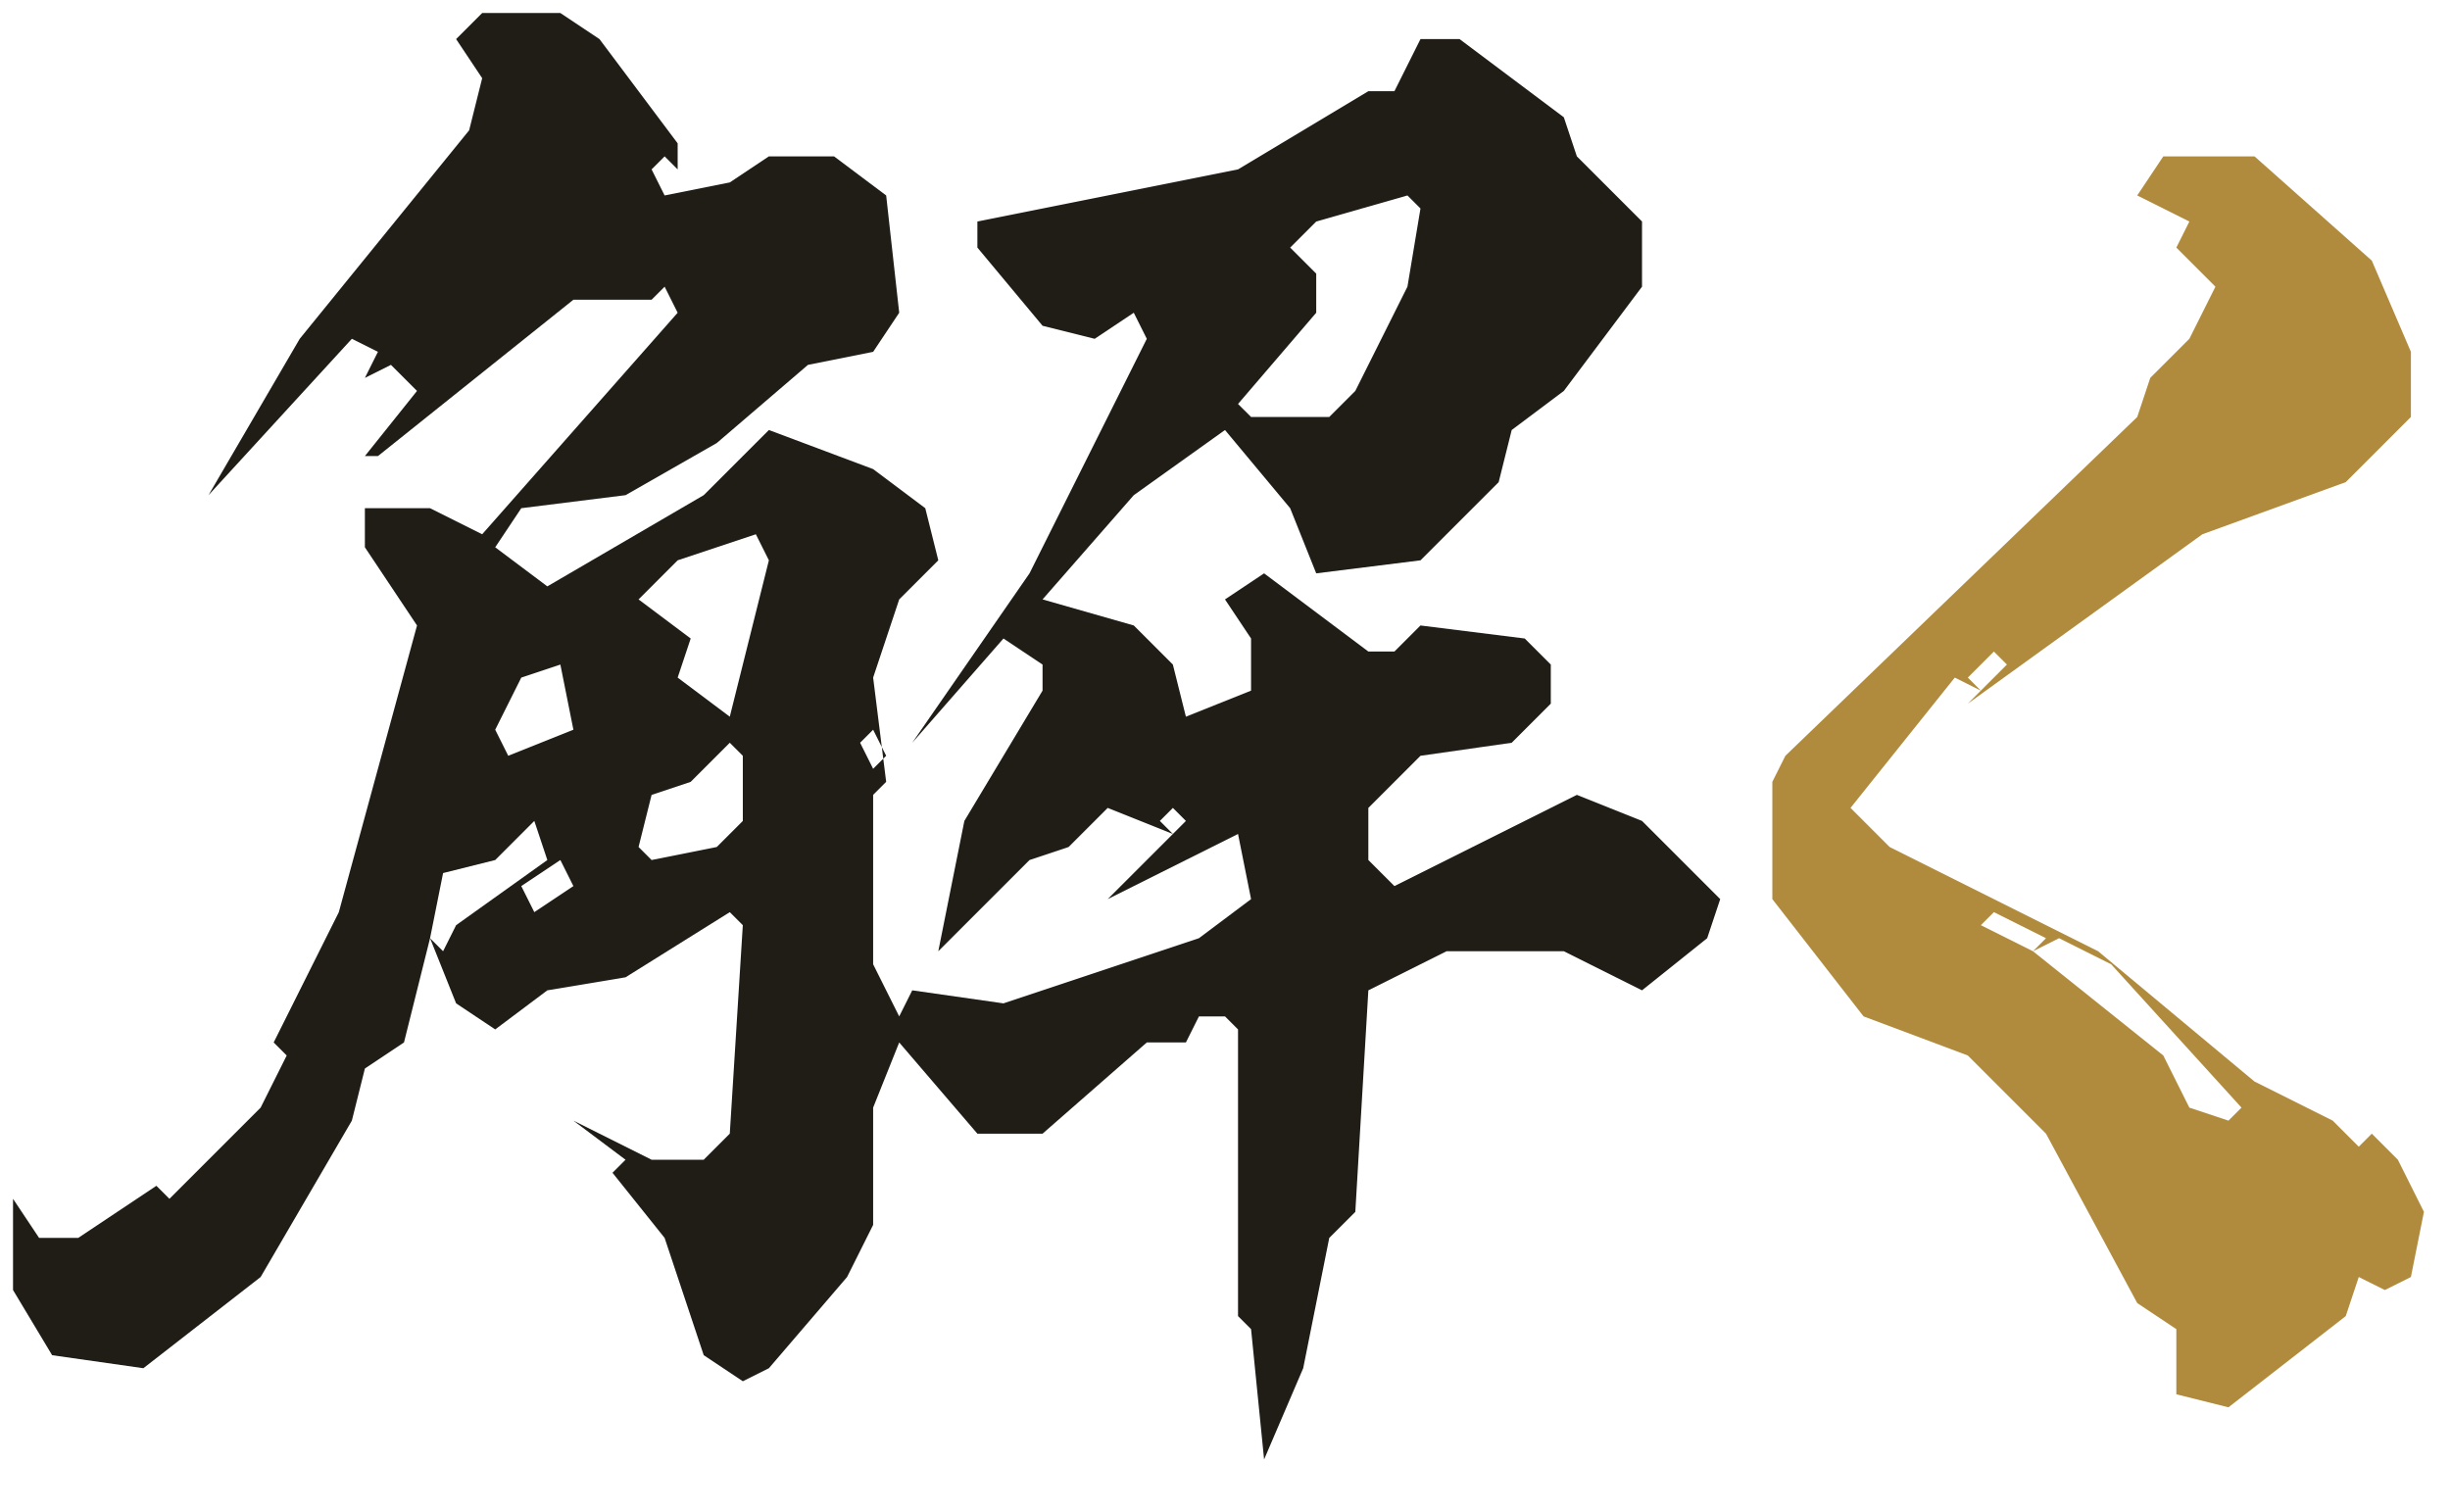
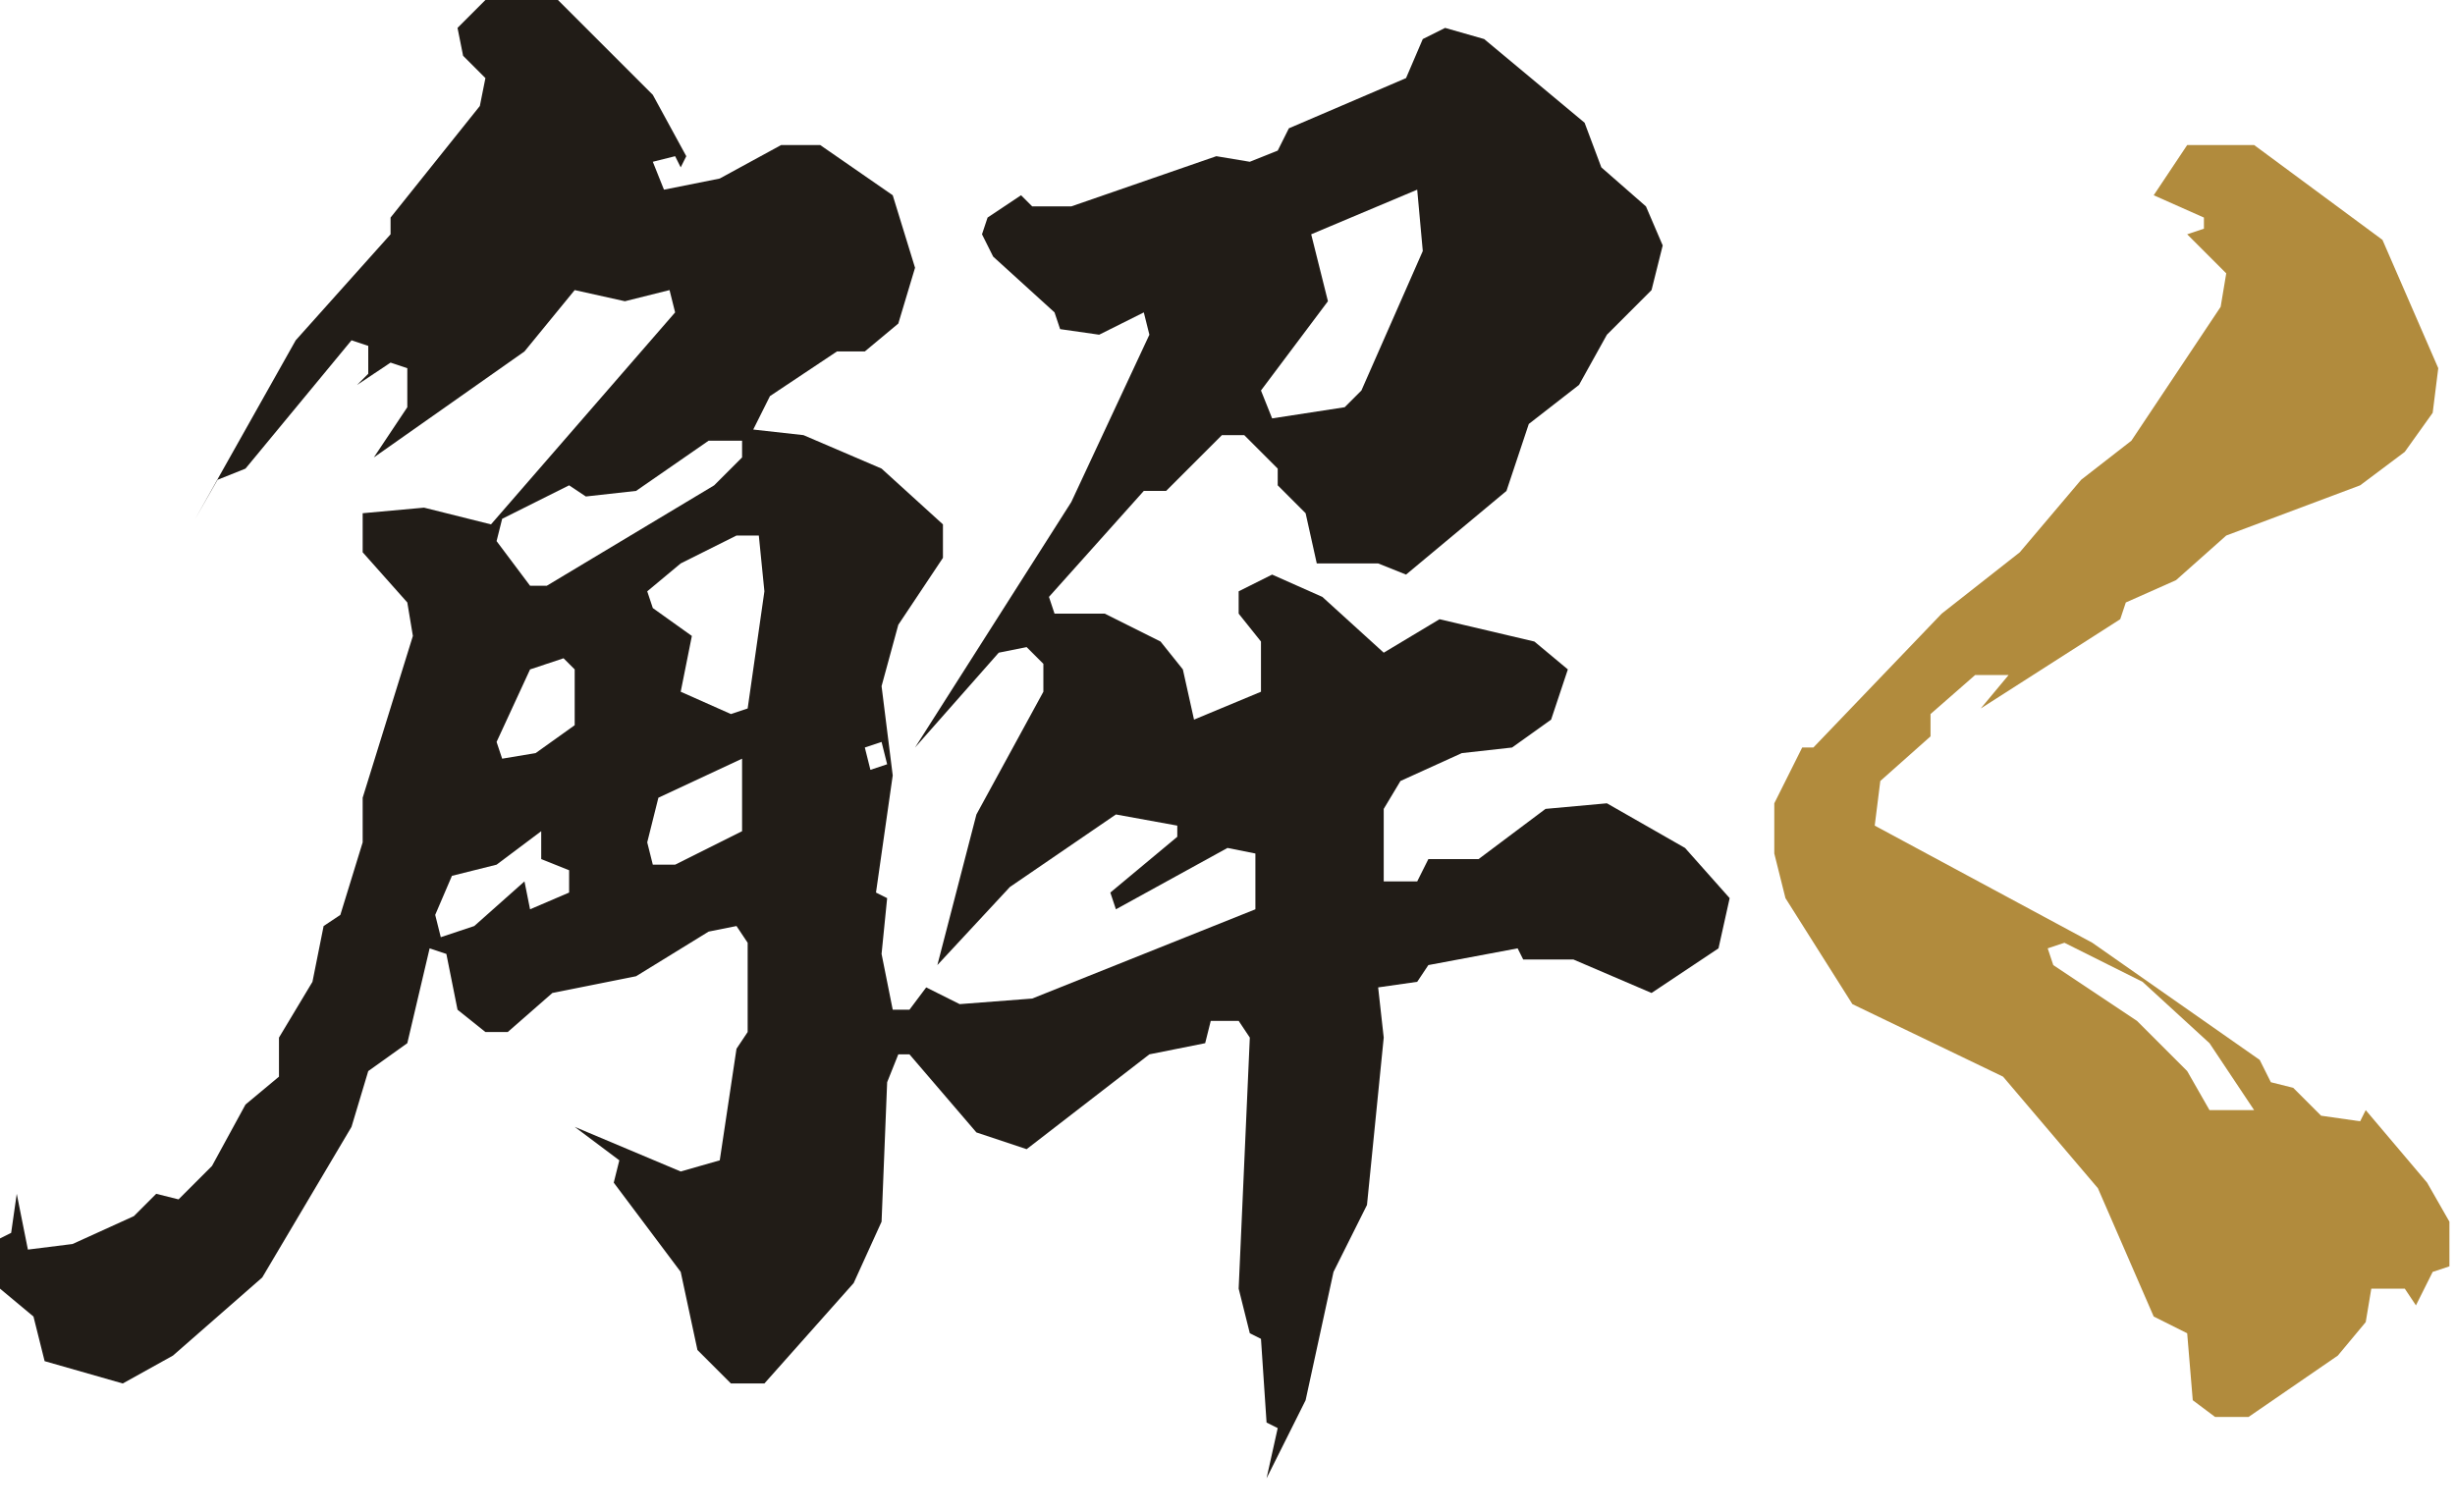
- <svg xmlns="http://www.w3.org/2000/svg" width="188" height="116" viewBox="0 0 188 116" role="img" aria-label="解く">
-   <path fill="#201c16" fill-rule="evenodd" d="M43,66 44,68 41,70 40,68ZM41,63 42,66 35,71 34,73 33,72 34,67 38,66ZM89,63 90,62 91,63 90,64ZM56,57 57,58 57,63 55,65 50,66 49,65 50,61 53,60ZM66,57 67,56 68,58 67,59ZM43,51 44,56 39,58 38,56 40,52ZM58,41 59,43 56,55 52,52 53,49 49,46 52,43ZM108,15 109,16 108,22 104,30 102,32 96,32 95,31 101,24 101,21 99,19 101,17ZM37,1 35,3 37,6 36,10 23,26 16,38 27,26 29,27 28,29 30,28 32,30 28,35 29,35 44,23 50,23 51,22 52,24 37,41 33,39 28,39 28,42 32,48 26,70 21,80 22,81 20,85 13,92 12,91 6,95 3,95 1,92 1,99 4,104 11,105 20,98 27,86 28,82 31,80 33,72 35,77 38,79 42,76 48,75 56,70 57,71 56,87 54,89 50,89 44,86 48,89 47,90 51,95 54,104 57,106 59,105 65,98 67,94 67,85 69,80 75,87 80,87 88,80 91,80 92,78 94,78 95,79 95,101 96,102 97,112 100,105 102,95 104,93 105,76 111,73 120,73 126,76 131,72 132,69 126,63 121,61 107,68 105,66 105,62 109,58 116,57 119,54 119,51 117,49 109,48 107,50 105,50 97,44 94,46 96,49 96,53 91,55 90,51 87,48 80,46 87,38 94,33 99,39 101,44 109,43 115,37 116,33 120,30 126,22 126,17 121,12 120,9 112,3 109,3 107,7 105,7 95,13 75,17 75,19 80,25 84,26 87,24 88,26 79,44 70,57 77,49 80,51 80,53 74,63 72,73 79,66 82,65 85,62 90,64 85,69 95,64 96,69 92,72 77,77 70,76 69,78 67,74 67,61 68,60 67,52 69,46 72,43 71,39 67,36 59,33 54,38 42,45 38,42 40,39 48,38 55,34 62,28 67,27 69,24 68,15 64,12 59,12 56,14 51,15 50,13 51,12 52,13 52,11 46,3 43,1Z" />
-   <path fill="#b18b3d" fill-rule="evenodd" d="M180,87 181,86 182,87 181,88ZM179,86 180,85 181,86 180,87ZM156,73 158,72 162,74 172,85 171,86 168,85 166,81ZM154,72 155,71 157,72 156,73ZM152,71 153,70 155,71 154,72ZM151,52 152,51 153,52 152,53ZM152,51 153,50 154,51 153,52ZM166,12 164,15 168,17 167,19 170,22 168,26 165,29 164,32 137,58 136,60 136,69 143,78 151,81 157,87 164,100 167,102 167,107 171,108 180,101 181,98 183,99 185,98 186,93 184,89 180,85 179,86 173,83 161,73 145,65 142,62 150,52 152,53 151,54 169,41 180,37 185,32 185,27 182,20 173,12Z" />
+ <svg xmlns="http://www.w3.org/2000/svg" width="440" height="271" viewBox="0 0 440 271" role="img" aria-label="解く">
+   <path fill="#211c17" fill-rule="evenodd" d="M97,149 97,154 102,156 102,160 95,163 94,158 85,166 79,168 78,164 81,157 89,155ZM133,136 133,149 121,155 117,155 116,151 118,143ZM155,134 158,133 159,137 156,138ZM101,118 103,120 103,130 96,135 90,136 89,133 95,120ZM136,96 137,106 134,127 131,128 122,124 124,114 117,109 116,106 122,101 132,96ZM133,79 133,82 128,87 98,105 95,105 89,97 90,93 102,87 105,89 114,88 127,79ZM254,34 255,45 244,70 241,73 228,75 226,70 238,54 235,42ZM87,0 82,5 83,10 87,14 86,19 70,39 70,42 53,61 35,93 39,86 44,84 63,61 66,62 66,67 64,69 70,65 73,66 73,73 67,82 94,63 103,52 112,54 120,52 121,56 88,94 76,91 65,92 65,99 73,108 74,114 65,143 65,151 61,164 58,166 56,176 50,186 50,193 44,198 38,209 32,215 28,214 24,218 13,223 5,224 3,214 2,221 0,222 0,231 6,236 8,244 22,248 31,243 47,229 63,202 66,192 73,187 77,170 80,171 82,181 87,185 91,185 99,178 114,175 127,167 132,166 134,169 134,185 132,188 129,208 122,210 103,202 111,208 110,212 122,228 125,242 131,248 137,248 153,230 158,219 159,194 161,189 163,189 175,203 184,206 206,189 216,187 217,183 222,183 224,186 222,231 224,239 226,240 227,255 229,256 227,265 234,251 239,228 245,216 248,186 247,177 254,176 256,173 272,170 273,172 282,172 296,178 308,170 310,161 302,152 288,144 277,145 265,154 256,154 254,158 248,158 248,145 251,140 262,135 271,134 278,129 281,120 275,115 258,111 248,117 237,107 228,103 222,106 222,110 226,115 226,124 214,129 212,120 208,115 198,110 189,110 188,107 205,88 209,88 219,78 223,78 229,84 229,87 234,92 236,101 247,101 252,103 270,88 274,76 283,69 288,60 296,52 298,44 295,37 287,30 284,22 266,7 259,5 255,7 252,14 231,23 229,27 224,29 218,28 192,37 185,37 183,35 177,39 176,42 178,46 189,56 190,59 197,60 205,56 206,60 192,90 164,134 179,117 184,116 187,119 187,124 175,146 168,173 181,159 200,146 211,148 211,150 199,160 200,163 220,152 225,153 225,163 185,179 172,180 166,177 163,181 160,181 158,171 159,161 157,160 160,139 158,123 161,112 169,100 169,94 158,84 144,78 135,77 138,71 150,63 155,63 161,58 164,48 160,35 147,26 140,26 129,32 119,34 117,29 121,28 122,30 123,28 117,17 100,0Z" />
+   <path fill="#b18b3d" fill-rule="evenodd" d="M367,170 370,169 384,176 396,187 404,199 396,199 392,192 383,183 368,173ZM392,26 386,35 395,39 395,41 392,42 399,49 398,55 382,79 373,86 362,99 348,110 325,134 323,134 318,144 318,153 320,161 332,180 359,193 376,213 386,236 392,239 393,251 397,254 403,254 419,243 424,237 425,231 431,231 433,234 436,228 439,227 439,219 435,212 424,199 423,201 416,200 411,195 407,194 405,190 375,169 336,148 337,140 346,132 346,128 354,121 360,121 355,127 380,111 381,108 390,104 399,96 423,87 431,81 436,74 437,66 427,43 404,26Z" />
</svg>
